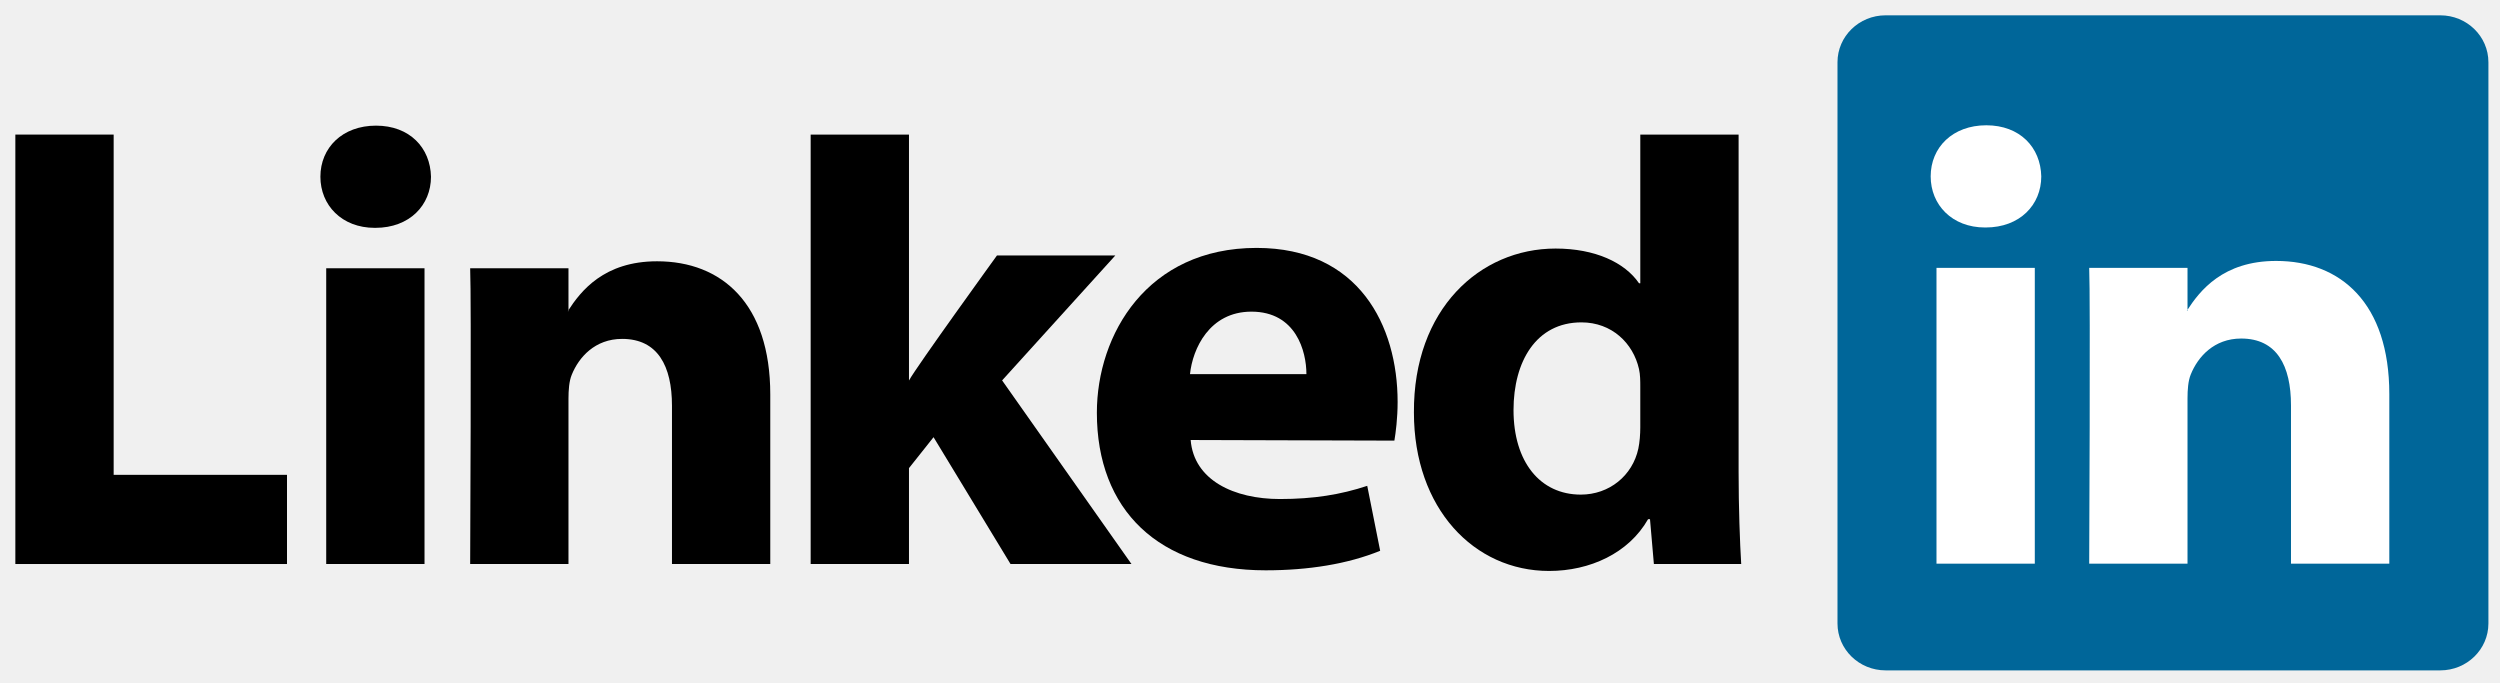
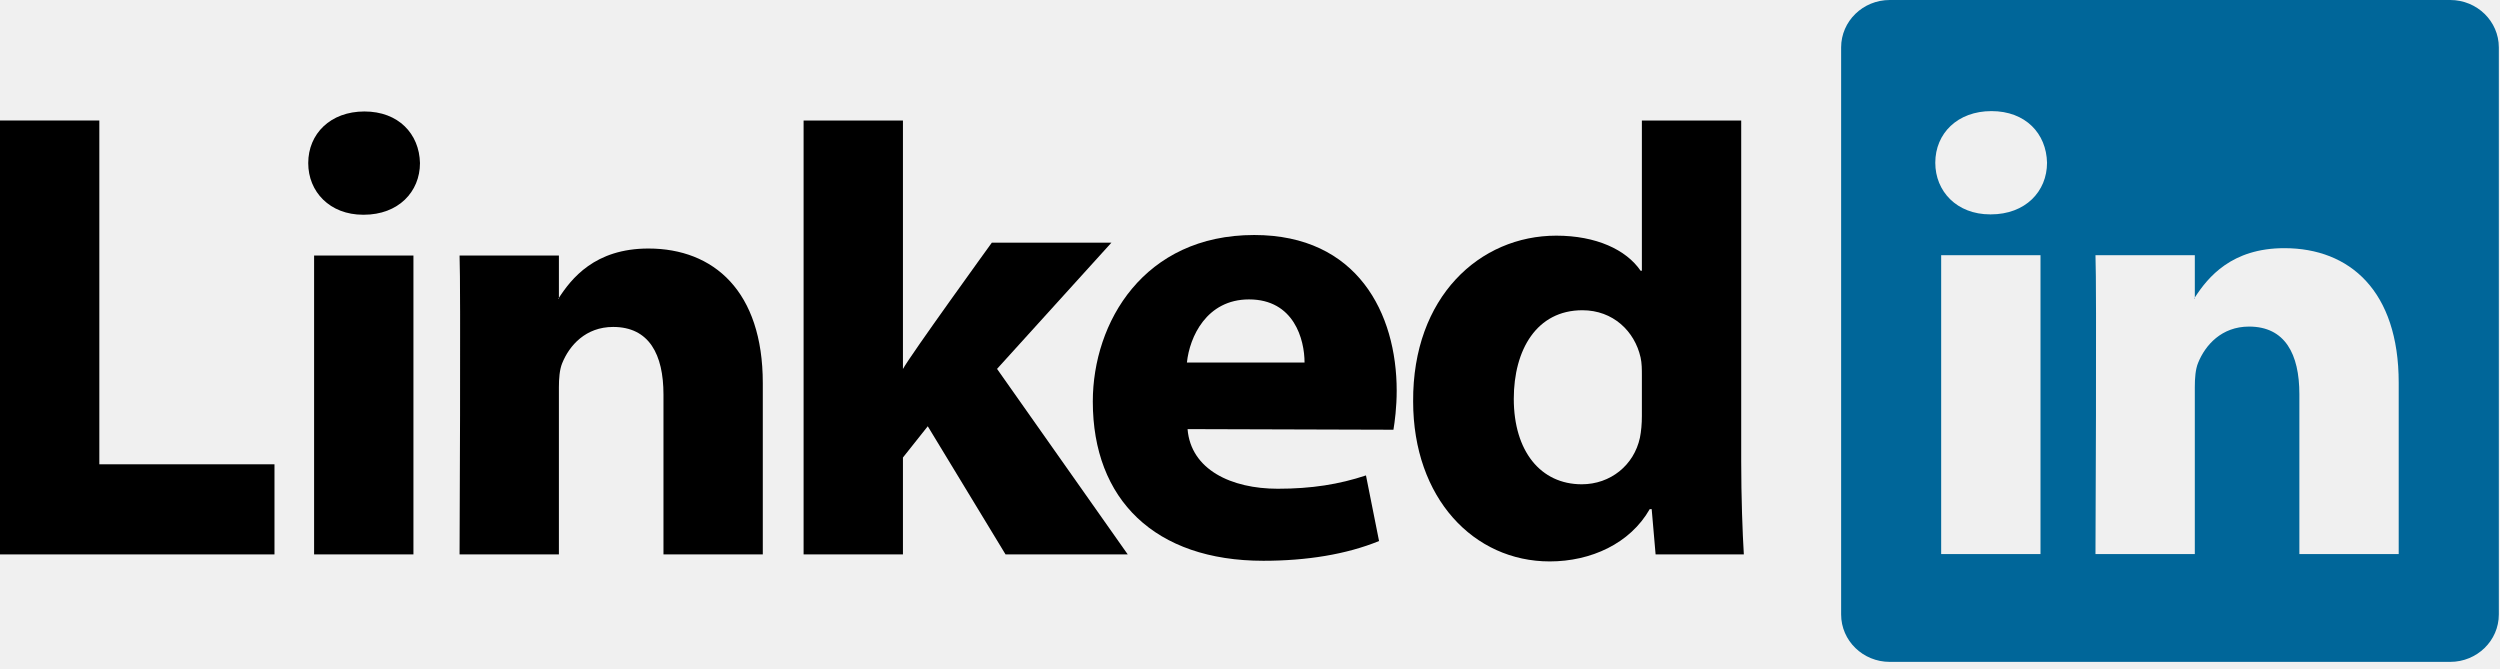
- <svg xmlns="http://www.w3.org/2000/svg" width="291" height="79.46" id="svg3070" version="1.1">
-   <defs id="defs3072" />
-   <g id="layer1" transform="translate(-200.552,-393.9623)">
-     <g transform="matrix(1.018827,0,0,-1.018827,170.5996,498.0329)" id="g3019">
-       <path d="m 239.33,95.036 c 0,2.96 2.46,5.361 5.496,5.361 l 63.376,0 c 3.035,0 5.496,-2.401 5.496,-5.361 l 0,-64.117 c 0,-2.961 -2.461,-5.361 -5.496,-5.361 l -63.376,0 c -3.035,0 -5.496,2.4 -5.496,5.361 l 0,64.117 z" style="fill:#006699;fill-opacity:1;fill-rule:nonzero;stroke:none" id="path14" />
-       <path d="m 31.152,37.709 31.036,0 0,10.189 -19.804,0 0,38.874 -11.231,0 0,-49.063 z" style="fill:#000000;fill-opacity:1;fill-rule:evenodd;stroke:none" id="path16" />
-       <path d="m 77.9,37.709 0,33.793 -11.232,0 0,-33.793 11.232,0 z m -5.616,38.407 c 3.917,0 6.355,2.595 6.355,5.84 -0.073,3.315 -2.438,5.837 -6.28,5.837 -3.843,0 -6.355,-2.522 -6.355,-5.837 0,-3.245 2.438,-5.84 6.207,-5.84 l 0.073,0 z" style="fill:#000000;fill-opacity:1;fill-rule:evenodd;stroke:none" id="path18" />
-       <path d="m 83.115,37.709 11.232,0 0,18.872 c 0,1.01 0.073,2.019 0.37,2.741 0.811,2.017 2.66,4.107 5.763,4.107 4.065,0 5.691,-3.1 5.691,-7.64 l 0,-18.08 11.231,0 0,19.377 c 0,10.38 -5.542,15.21 -12.932,15.21 -6.059,0 -8.72,-3.387 -10.198,-5.694 l 0.075,0 0,4.9 -11.232,0 c 0.147,-3.171 0,-33.793 0,-33.793 z" style="fill:#000000;fill-opacity:1;fill-rule:evenodd;stroke:none" id="path20" />
-       <path d="m 133.249,86.772 -11.233,0 0,-49.063 11.233,0 0,10.956 2.807,3.534 8.794,-14.49 13.818,0 -14.778,20.977 12.932,14.272 -13.523,0 c 0,0 -9.237,-12.769 -10.05,-14.283 l 0,28.097 z" style="fill:#000000;fill-opacity:1;fill-rule:evenodd;stroke:none" id="path22" />
-       <path d="m 188.706,51.805 c 0.147,0.868 0.37,2.533 0.37,4.415 0,8.736 -4.435,17.604 -16.109,17.604 -12.489,0 -18.252,-9.877 -18.252,-18.835 0,-11.08 7.02,-18 19.287,-18 4.877,0 9.384,0.72 13.08,2.234 l -1.478,7.418 c -3.029,-1.005 -6.133,-1.507 -9.975,-1.507 -5.247,0 -9.828,2.153 -10.198,6.743 l 23.277,-0.07 z m -23.351,7.599 c 0.295,2.884 2.217,7.138 7.02,7.138 5.098,0 6.281,-4.543 6.281,-7.138 l -13.301,0 z" style="fill:#000000;fill-opacity:1;fill-rule:evenodd;stroke:none" id="path24" />
-       <path d="m 216.801,86.772 0,-16.984 -0.147,0 c -1.626,2.377 -5.026,3.963 -9.532,3.963 -8.646,0 -16.257,-6.92 -16.184,-18.741 0,-10.958 6.873,-18.094 15.444,-18.094 4.655,0 9.089,2.019 11.306,5.912 l 0.222,0 0.443,-5.119 9.977,0 c -0.148,2.379 -0.297,6.488 -0.297,10.524 l 0,38.539 -11.231,0 z m 0,-33.421 c 0,-0.864 -0.074,-1.73 -0.222,-2.45 -0.664,-3.1 -3.325,-5.262 -6.576,-5.262 -4.656,0 -7.686,3.748 -7.686,9.659 0,5.55 2.587,10.019 7.759,10.019 3.473,0 5.912,-2.378 6.577,-5.333 0.147,-0.65 0.147,-1.371 0.147,-2.019 l 0,-4.614 z" style="fill:#000000;fill-opacity:1;fill-rule:evenodd;stroke:none" id="path26" />
-       <path d="m 261.873,37.749 0,33.794 -11.232,0 0,-33.794 11.232,0 z m -5.616,38.408 c 3.917,0 6.355,2.595 6.355,5.838 -0.073,3.316 -2.438,5.839 -6.281,5.839 -3.842,0 -6.354,-2.523 -6.354,-5.839 0,-3.243 2.438,-5.838 6.207,-5.838 l 0.073,0 z" style="fill:#ffffff;fill-opacity:1;fill-rule:evenodd;stroke:none" id="path28" />
-       <path d="m 268.088,37.749 11.232,0 0,18.872 c 0,1.01 0.073,2.019 0.37,2.741 0.812,2.018 2.66,4.108 5.763,4.108 4.064,0 5.69,-3.099 5.69,-7.642 l 0,-18.079 11.232,0 0,19.377 c 0,10.38 -5.542,15.21 -12.932,15.21 -6.06,0 -8.72,-3.387 -10.198,-5.694 l 0.075,0 0,4.901 -11.232,0 c 0.147,-3.171 0,-33.794 0,-33.794 z" style="fill:#ffffff;fill-opacity:1;fill-rule:evenodd;stroke:none" id="path30" />
-     </g>
-   </g>
+ <svg xmlns="http://www.w3.org/2000/svg" width="288" height="77" viewBox="0 0 288 77" fill="none">
+   <path fill-rule="evenodd" clip-rule="evenodd" d="M0 63.868H31.62V53.487H11.443V13.882H0V63.868V63.868Z" fill="black" />
+   <path fill-rule="evenodd" clip-rule="evenodd" d="M47.628 63.868V29.439H36.184V63.868H47.628V63.868ZM41.906 24.738C45.897 24.738 48.381 22.094 48.381 18.788C48.307 15.411 45.897 12.841 41.983 12.841C38.067 12.841 35.508 15.411 35.508 18.788C35.508 22.094 37.991 24.738 41.832 24.738H41.906H41.906Z" fill="black" />
+   <path fill-rule="evenodd" clip-rule="evenodd" d="M52.941 63.868H64.385V44.641C64.385 43.612 64.46 42.584 64.762 41.848C65.589 39.793 67.472 37.664 70.634 37.664C74.775 37.664 76.432 40.822 76.432 45.448V63.868H87.874V44.126C87.874 33.551 82.228 28.63 74.699 28.63C68.526 28.63 65.815 32.081 64.309 34.431H64.386V29.439H52.942C53.092 32.67 52.942 63.868 52.942 63.868H52.941Z" fill="black" />
+   <path fill-rule="evenodd" clip-rule="evenodd" d="M104.019 13.882H92.574V63.868H104.019V52.706L106.879 49.105L115.838 63.868H129.916L114.86 42.496L128.035 27.956H114.258C114.258 27.956 104.847 40.965 104.019 42.508V13.882V13.882Z" fill="black" />
+   <path fill-rule="evenodd" clip-rule="evenodd" d="M160.523 49.507C160.673 48.623 160.899 46.926 160.899 45.009C160.899 36.108 156.381 27.073 144.487 27.073C131.763 27.073 125.891 37.136 125.891 46.263C125.891 57.551 133.043 64.602 145.54 64.602C150.51 64.602 155.101 63.868 158.866 62.326L157.36 54.768C154.274 55.792 151.111 56.303 147.197 56.303C141.852 56.303 137.184 54.11 136.807 49.434L160.523 49.505V49.507ZM136.733 41.765C137.034 38.827 138.991 34.492 143.885 34.492C149.078 34.492 150.284 39.121 150.284 41.765H136.733V41.765Z" fill="black" />
+   <path fill-rule="evenodd" clip-rule="evenodd" d="M189.144 13.882V31.185H188.994C187.337 28.764 183.873 27.148 179.282 27.148C170.473 27.148 162.719 34.198 162.794 46.242C162.794 57.406 169.795 64.676 178.529 64.676C183.272 64.676 187.789 62.619 190.047 58.653H190.274L190.725 63.868H200.89C200.739 61.444 200.587 57.258 200.587 53.146V13.882H189.144V13.882ZM189.144 47.932C189.144 48.812 189.069 49.694 188.918 50.428C188.241 53.586 185.53 55.789 182.218 55.789C177.475 55.789 174.388 51.97 174.388 45.948C174.388 40.294 177.024 35.74 182.293 35.74C185.831 35.74 188.316 38.163 188.994 41.174C189.144 41.836 189.144 42.571 189.144 43.231V47.932V47.932Z" fill="black" />
+   <path fill-rule="evenodd" clip-rule="evenodd" d="M212.098 5.462C212.098 2.446 214.604 -1.52588e-05 217.697 -1.52588e-05H282.266C285.358 -1.52588e-05 287.865 2.446 287.865 5.462V70.786C287.865 73.803 285.358 76.248 282.266 76.248H217.697C214.604 76.248 212.098 73.803 212.098 70.786V5.462ZM235.066 63.828V29.397H223.622V63.828H235.066ZM229.344 24.696C233.334 24.696 235.818 22.052 235.818 18.748C235.744 15.37 233.335 12.8 229.419 12.8C225.505 12.8 222.945 15.37 222.945 18.748C222.945 22.052 225.429 24.696 229.269 24.696H229.344H229.344ZM252.842 63.828H241.399C241.399 63.828 241.549 32.628 241.399 29.397H252.843V34.272C254.363 31.926 257.085 28.589 263.156 28.589C270.685 28.589 276.331 33.51 276.331 44.086V63.828H264.888V45.408C264.888 40.78 263.232 37.622 259.091 37.622C255.929 37.622 254.046 39.752 253.219 41.807C252.917 42.543 252.842 43.571 252.842 44.6V63.828ZM252.843 34.272V34.391H252.766C252.791 34.351 252.817 34.312 252.843 34.272Z" fill="#006699" />
</svg>
